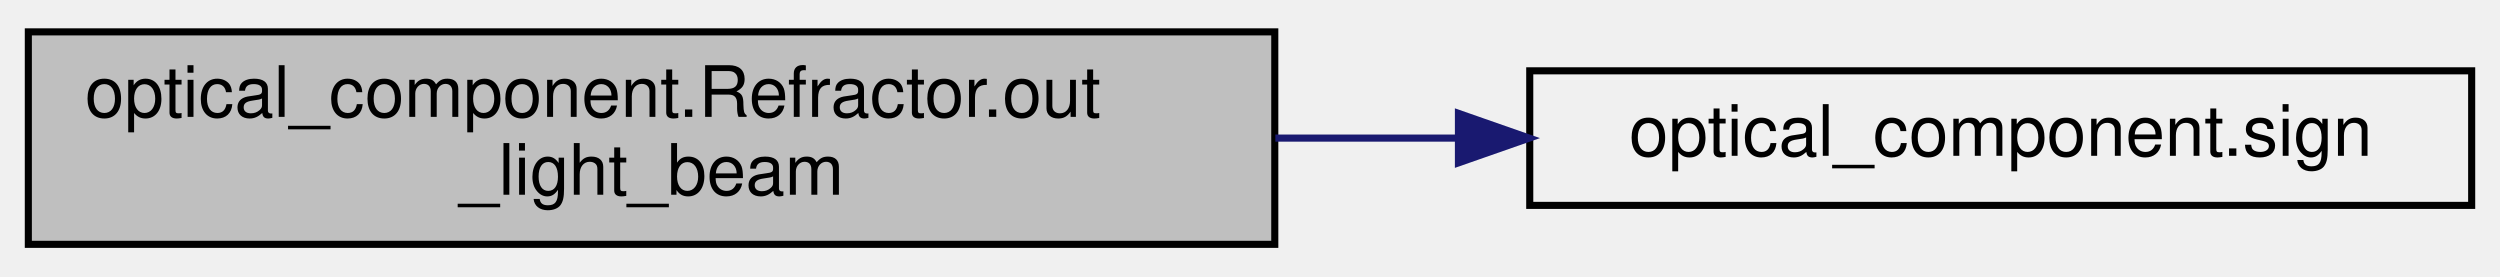
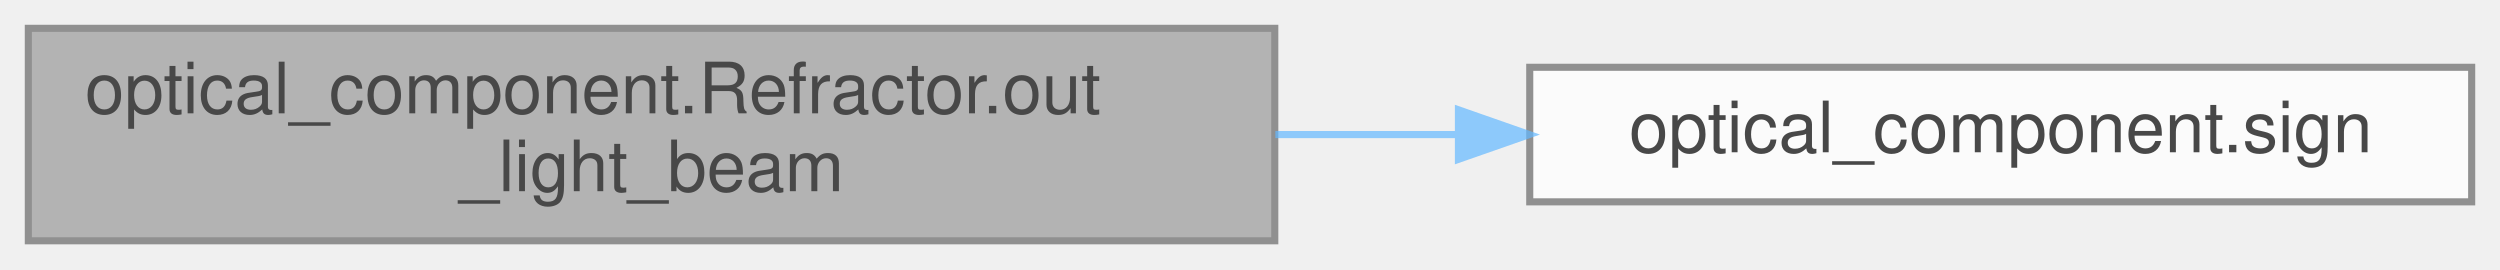
- <svg xmlns="http://www.w3.org/2000/svg" xmlns:xlink="http://www.w3.org/1999/xlink" width="353pt" height="39pt" viewBox="0.00 0.00 353.00 39.00">
-   <g id="graph0" class="graph" transform="scale(1 1) rotate(0) translate(4 35)">
-     <g id="node1" class="node">
-       <g id="a_node1">
-         <a xlink:title=" ">
-           <polygon fill="#bfbfbf" stroke="black" points="0,-0.5 0,-30.5 176,-30.5 176,-0.5 0,-0.5" />
-           <text text-anchor="start" x="8" y="-18.5" font-family="Helvetica,sans-Serif" font-size="10.00">optical_component.Refractor.out</text>
-           <text text-anchor="middle" x="88" y="-7.5" font-family="Helvetica,sans-Serif" font-size="10.00">_light_beam</text>
-         </a>
+ <svg xmlns="http://www.w3.org/2000/svg" xmlns:xlink="http://www.w3.org/1999/xlink" width="353pt" height="38pt" viewBox="0.00 0.00 353.00 38.00">
+   <svg id="main" version="1.1" xml:space="preserve">
+     <style type="text/css">
+ .node, .edge {opacity: 0.7;}
+ .node.selected, .edge.selected {opacity: 1;}
+ .edge:hover path { stroke: red; }
+ .edge:hover polygon { stroke: red; fill: red; }
+ </style>
+     <svg id="graph" class="graph">
+       <g id="graph0" class="graph" transform="scale(1 1) rotate(0) translate(4 34)">
+         <g id="Node000001" class="node">
+           <g id="a_Node000001">
+             <a xlink:title=" ">
+               <polygon fill="#999999" stroke="#666666" points="176,-30 0,-30 0,0 176,0 176,-30" />
+               <text text-anchor="start" x="8" y="-18" font-family="Helvetica,sans-Serif" font-size="10.00">optical_component.Refractor.out</text>
+               <text text-anchor="middle" x="88" y="-7" font-family="Helvetica,sans-Serif" font-size="10.00">_light_beam</text>
+             </a>
+           </g>
+         </g>
+         <g id="Node000002" class="node">
+           <g id="a_Node000002">
+             <a xlink:href="../../dd/d66/namespaceoptical__component.html#ae7ee02ae9113121471ba3b2b0af17ceb" target="_top" xlink:title=" ">
+               <polygon fill="white" stroke="#666666" points="345,-24.5 212,-24.5 212,-5.5 345,-5.5 345,-24.5" />
+               <text text-anchor="middle" x="278.5" y="-12.5" font-family="Helvetica,sans-Serif" font-size="10.00">optical_component.sign</text>
+             </a>
+           </g>
+         </g>
+         <g id="edge1_Node000001_Node000002" class="edge">
+           <g id="a_edge1_Node000001_Node000002">
+             <a xlink:title=" ">
+               <path fill="none" stroke="#63b8ff" d="M176.08,-15C184.65,-15 193.3,-15 201.75,-15" />
+               <polygon fill="#63b8ff" stroke="#63b8ff" points="201.93,-18.5 211.93,-15 201.93,-11.5 201.93,-18.5" />
+             </a>
+           </g>
+         </g>
      </g>
-     </g>
-     <g id="node2" class="node">
-       <g id="a_node2">
-         <a xlink:href="../../dd/d66/namespaceoptical__component.html#a53595fc555f8927e9213e79b4d568fb8" target="_top" xlink:title=" ">
-           <polygon fill="none" stroke="black" points="212,-6 212,-25 345,-25 345,-6 212,-6" />
-           <text text-anchor="middle" x="278.5" y="-13" font-family="Helvetica,sans-Serif" font-size="10.00">optical_component.sign</text>
-         </a>
-       </g>
-     </g>
-     <g id="edge1" class="edge">
-       <path fill="none" stroke="midnightblue" d="M176.08,-15.5C184.65,-15.5 193.3,-15.5 201.75,-15.5" />
-       <polygon fill="midnightblue" stroke="midnightblue" points="201.93,-19 211.93,-15.5 201.93,-12 201.93,-19" />
-     </g>
-   </g>
+     </svg>
+   </svg>
+   <style type="text/css">
+ 
+ [data-mouse-over-selected='false'] { opacity: 0.7; }
+ [data-mouse-over-selected='true']  { opacity: 1.0; }
+ 
+ </style>
</svg>
